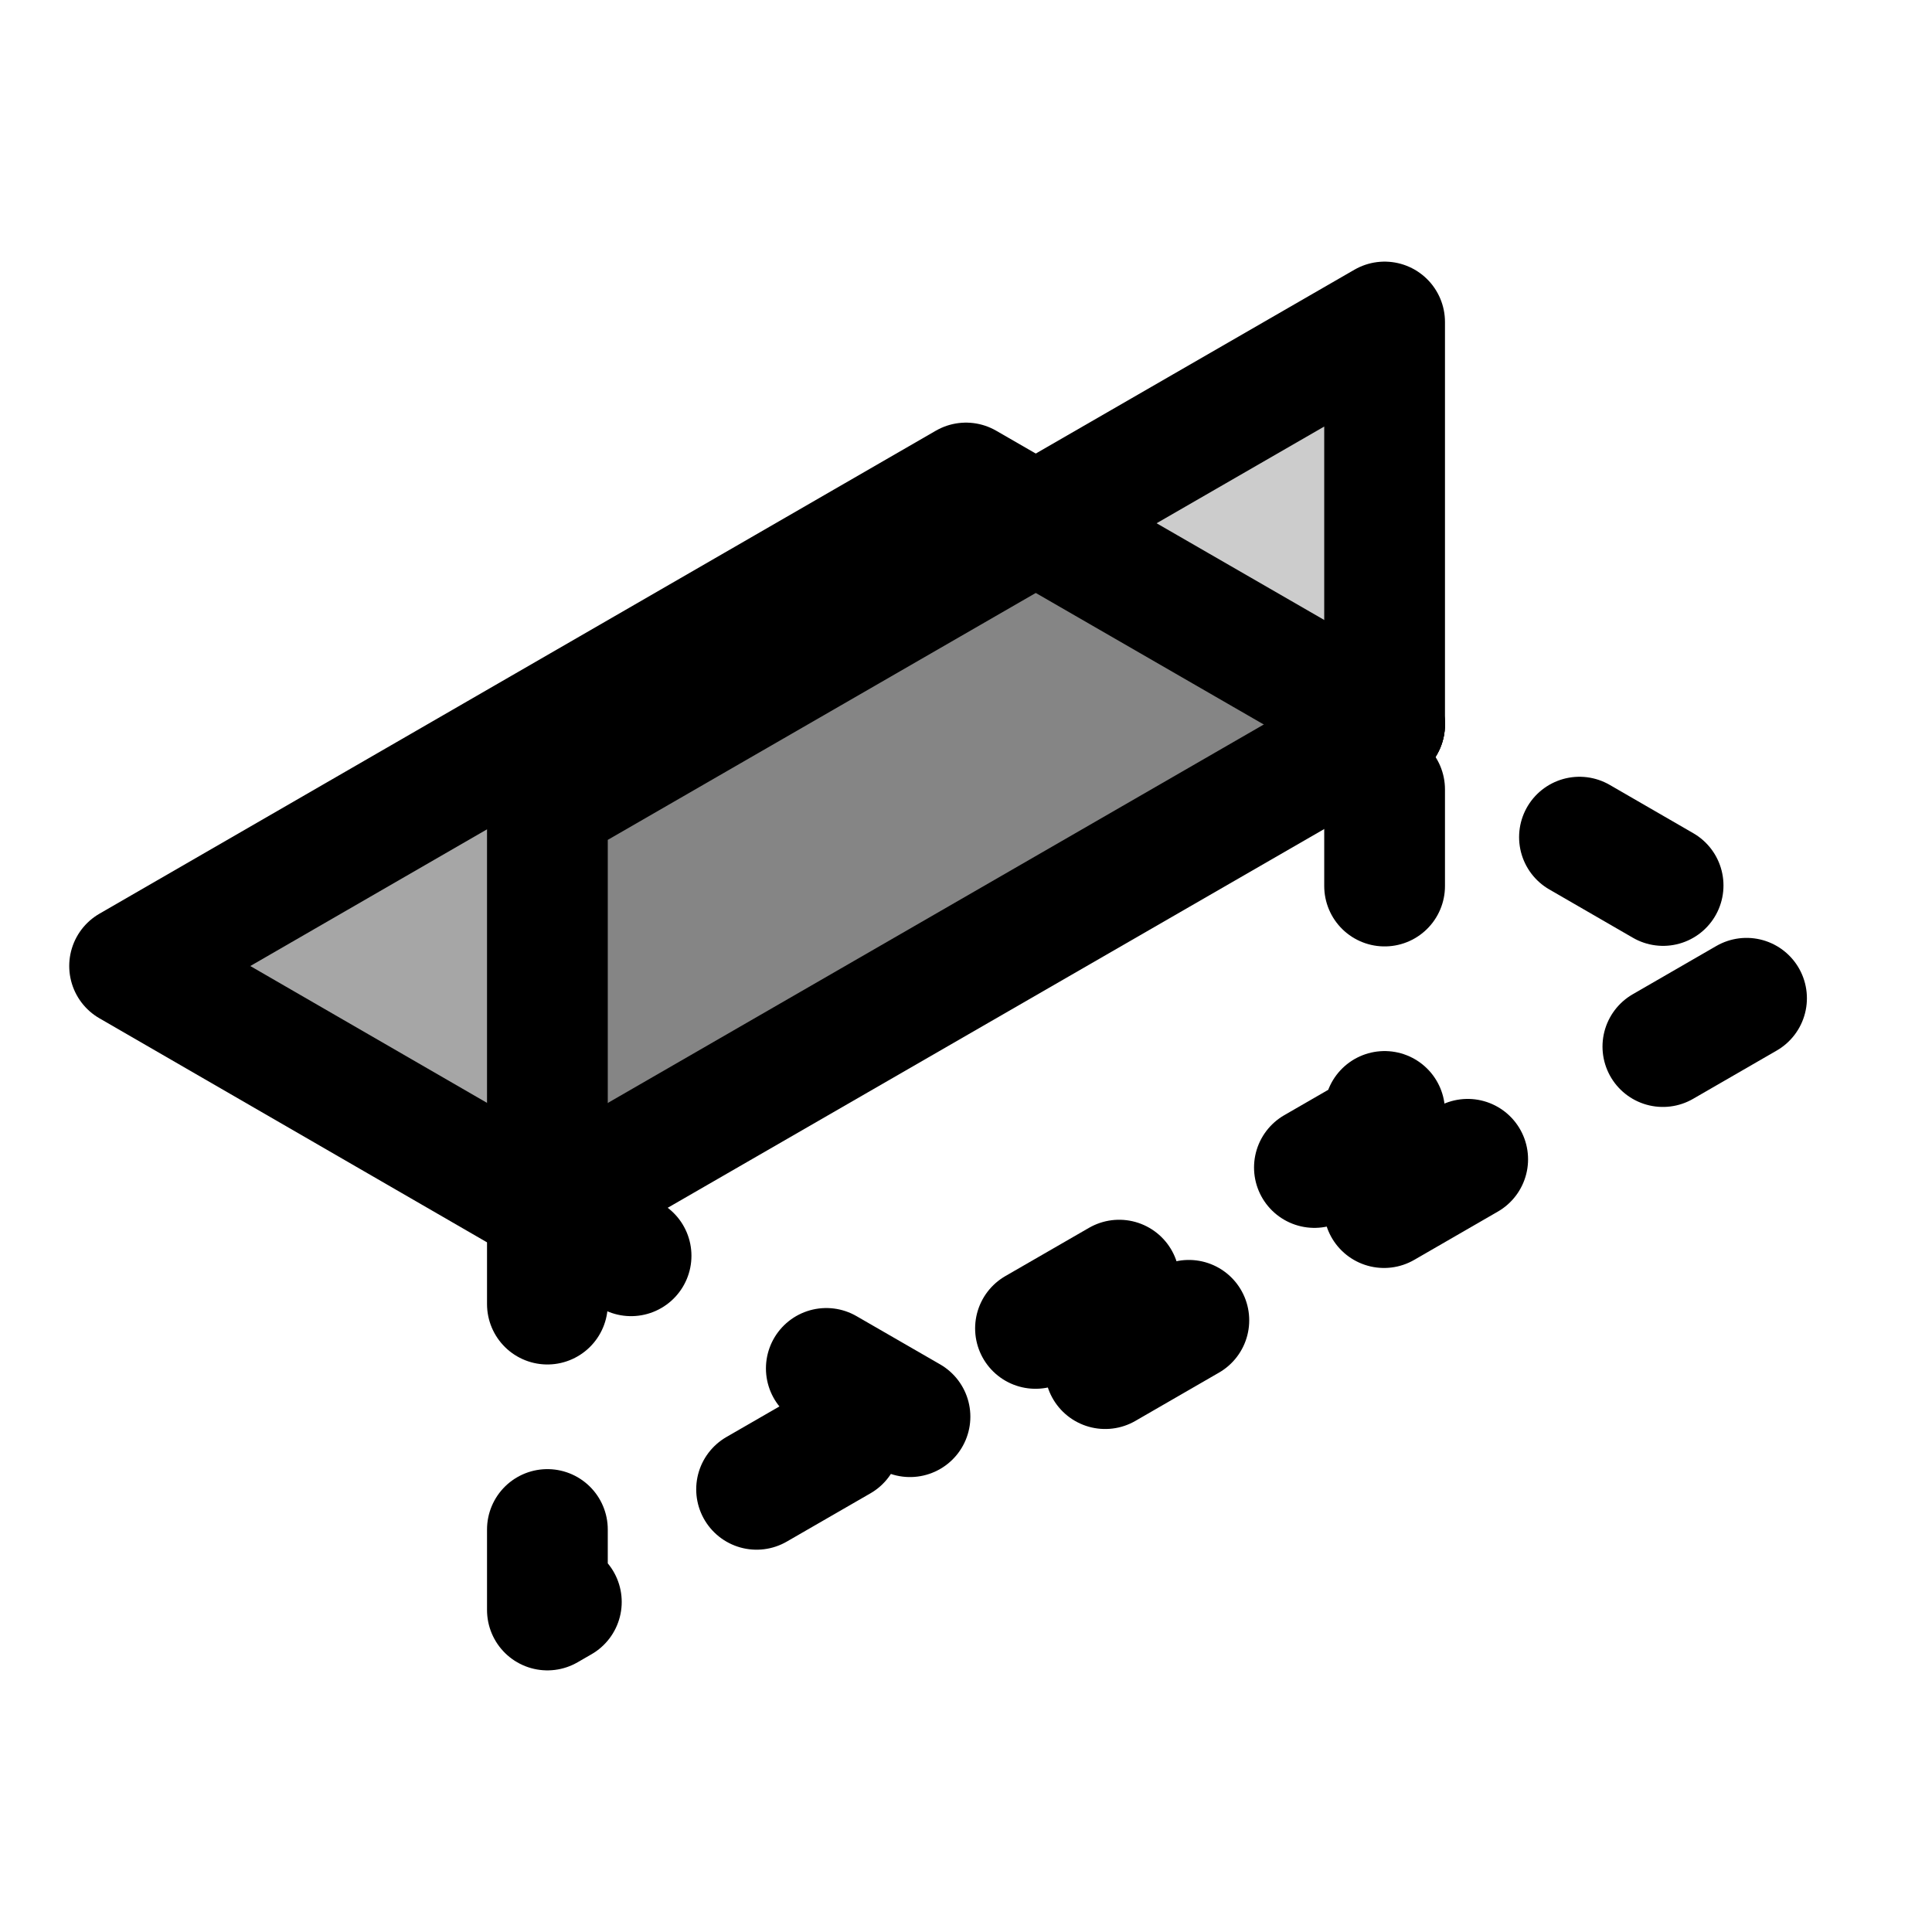
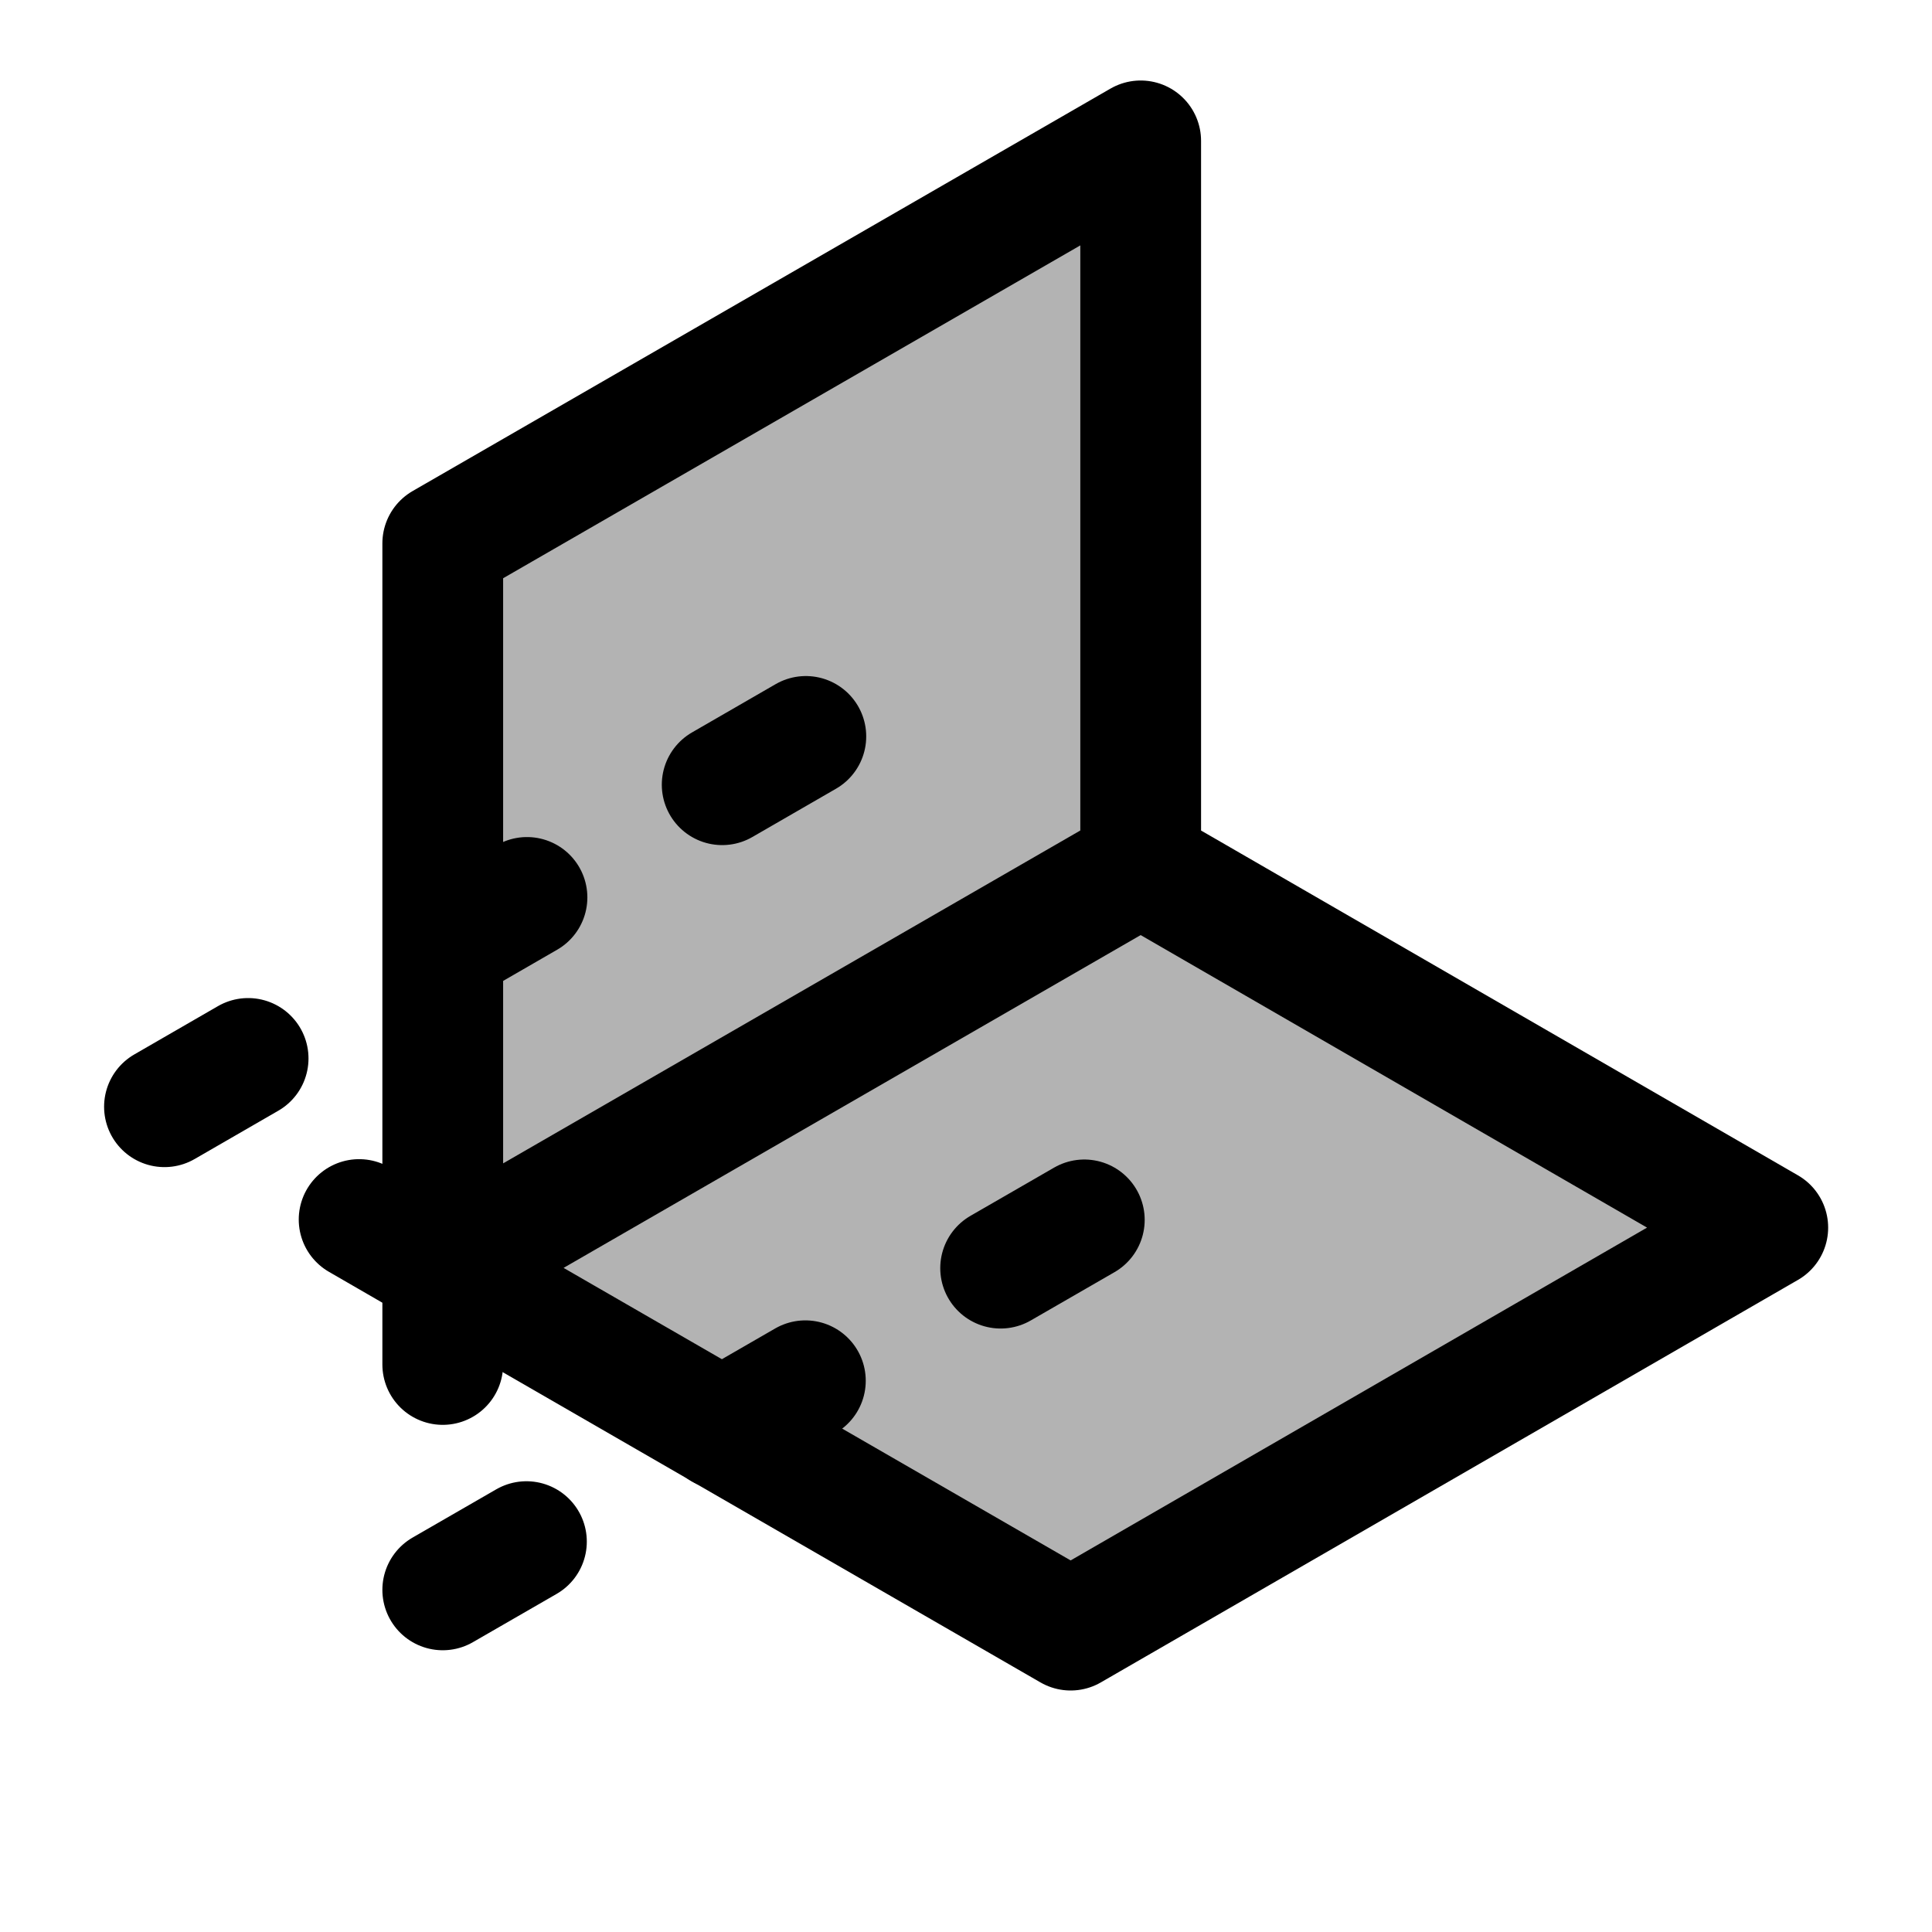
<svg xmlns="http://www.w3.org/2000/svg" viewBox="0 0 24 24" fill="none" stroke="black" stroke-width="1.5" stroke-linecap="round" stroke-linejoin="round">
-   <path d="M12 6 L1.61 12 L6.8 15 L17.2 9 Z" fill="black" fill-opacity="0.35" stroke="none" />
-   <path d="M17.2 9 L12 6 L1.61 12 L6.8 15" />
-   <path d="M6.8 15 L12 18 L22.39 12 L17.2 9" stroke-dasharray="1.2 2.8" />
-   <path d="M17.2 9 L17.2 4 L6.8 10 L6.8 15 Z" fill="black" fill-opacity="0.2" stroke="none" />
-   <path d="M17.2 9 L17.2 4 L6.8 10 L6.8 15" />
-   <path d="M6.8 15 L6.8 20 L17.2 14 L17.2 9" stroke-dasharray="1.2 2.8" />
-   <path d="M17.2 9 L6.8 15" />
+   <path d="M13.3 20.25 L5.5 15.75 L14.17 10.75 L21.96 15.25 Z" fill="black" fill-opacity="0.3" stroke="none" />
+   <path d="M5.5 15.75 L5.5 6.75 L14.17 1.75 L14.17 10.75 Z" fill="black" fill-opacity="0.3" stroke="none" />
+   <path d="M13.3 20.25 L5.5 15.75 L5.5 6.75 M21.96 15.25 L14.17 10.75 L14.17 1.75 M13.3 20.25 L21.96 15.25 M5.5 6.75 L14.17 1.75 M5.5 15.75 L14.17 10.75" />
+   <path d="M5.5 15.75 L2.04 13.75 L10.7 8.75" stroke-dasharray="1.2 2.8" />
+   <path d="M5.5 15.75 L5.5 19.75 L14.17 14.75" stroke-dasharray="1.2 2.8" />
</svg>
